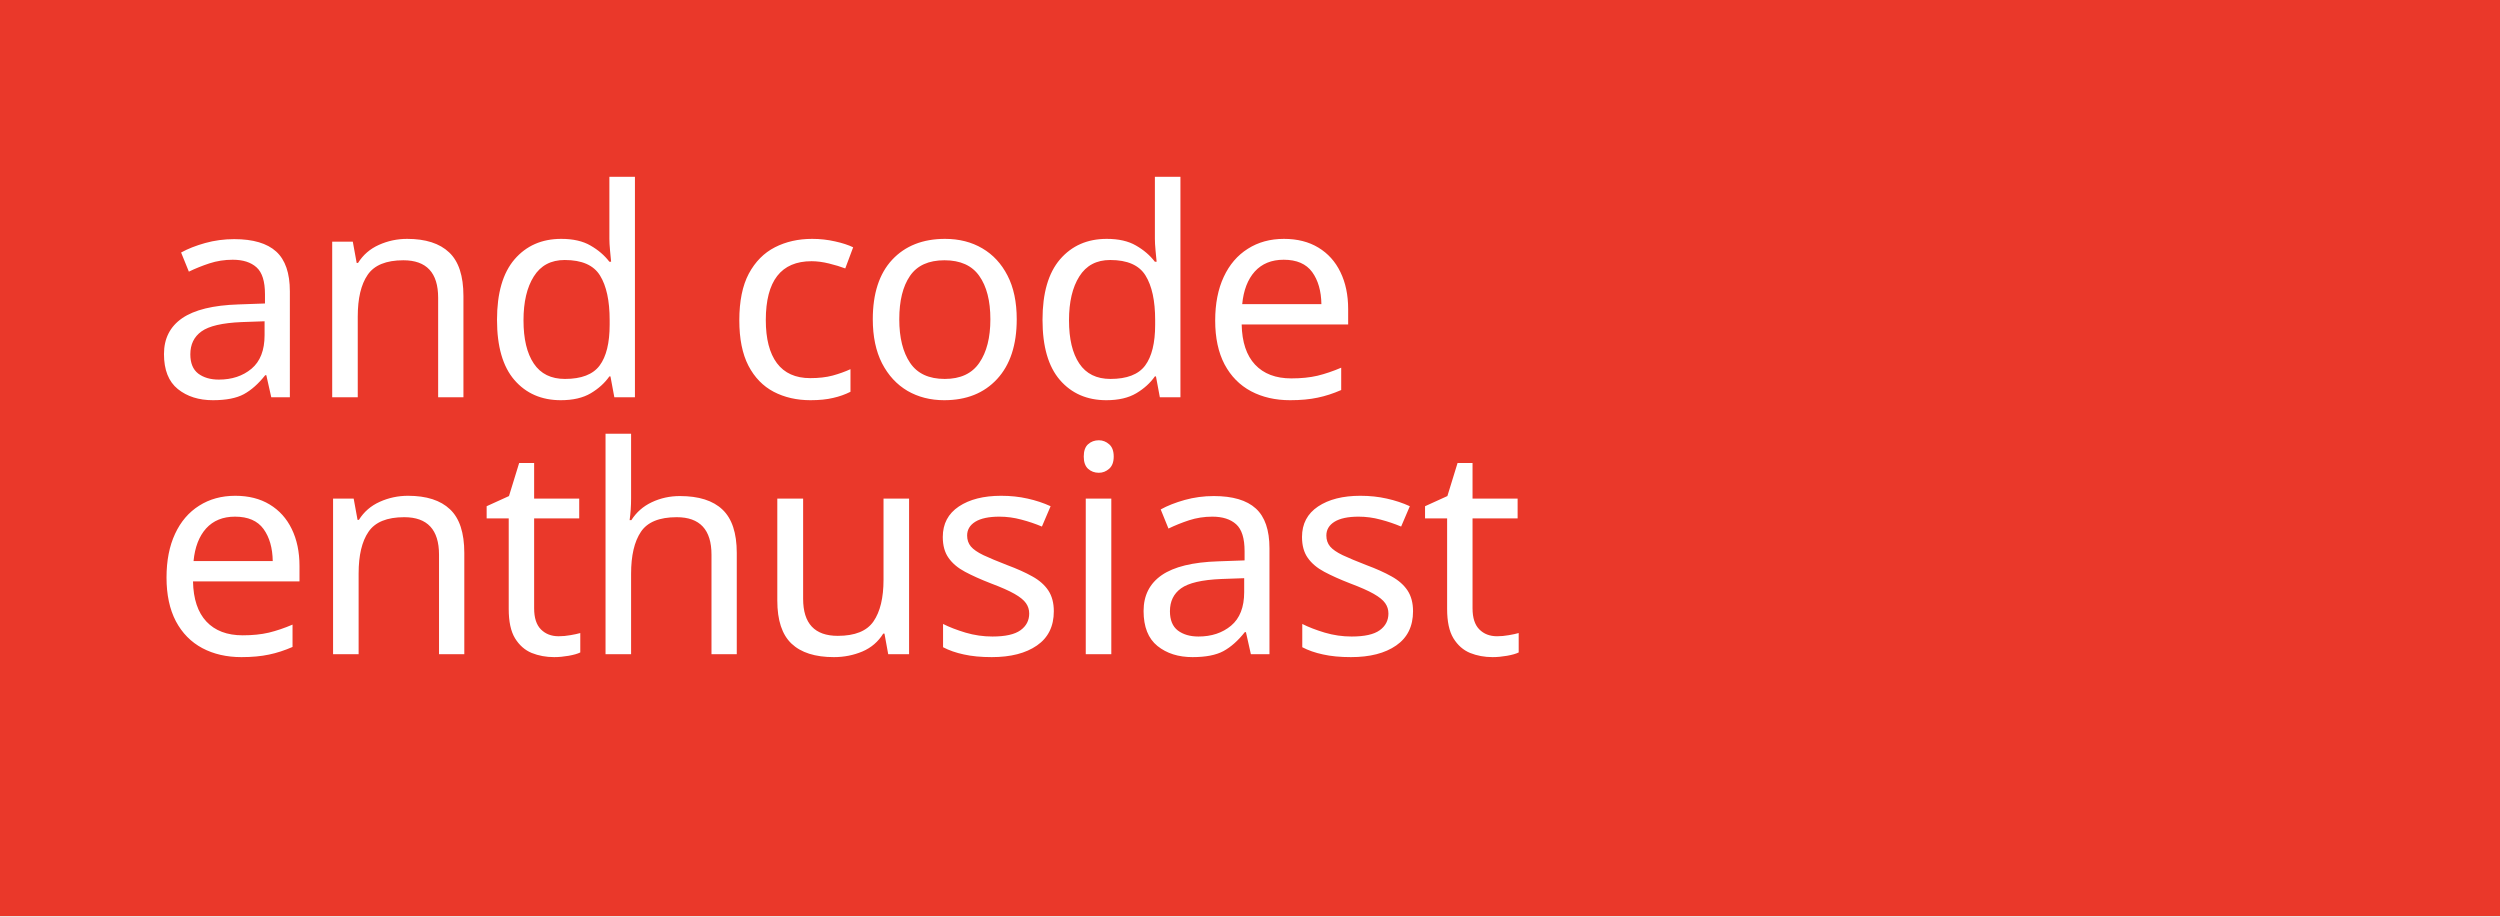
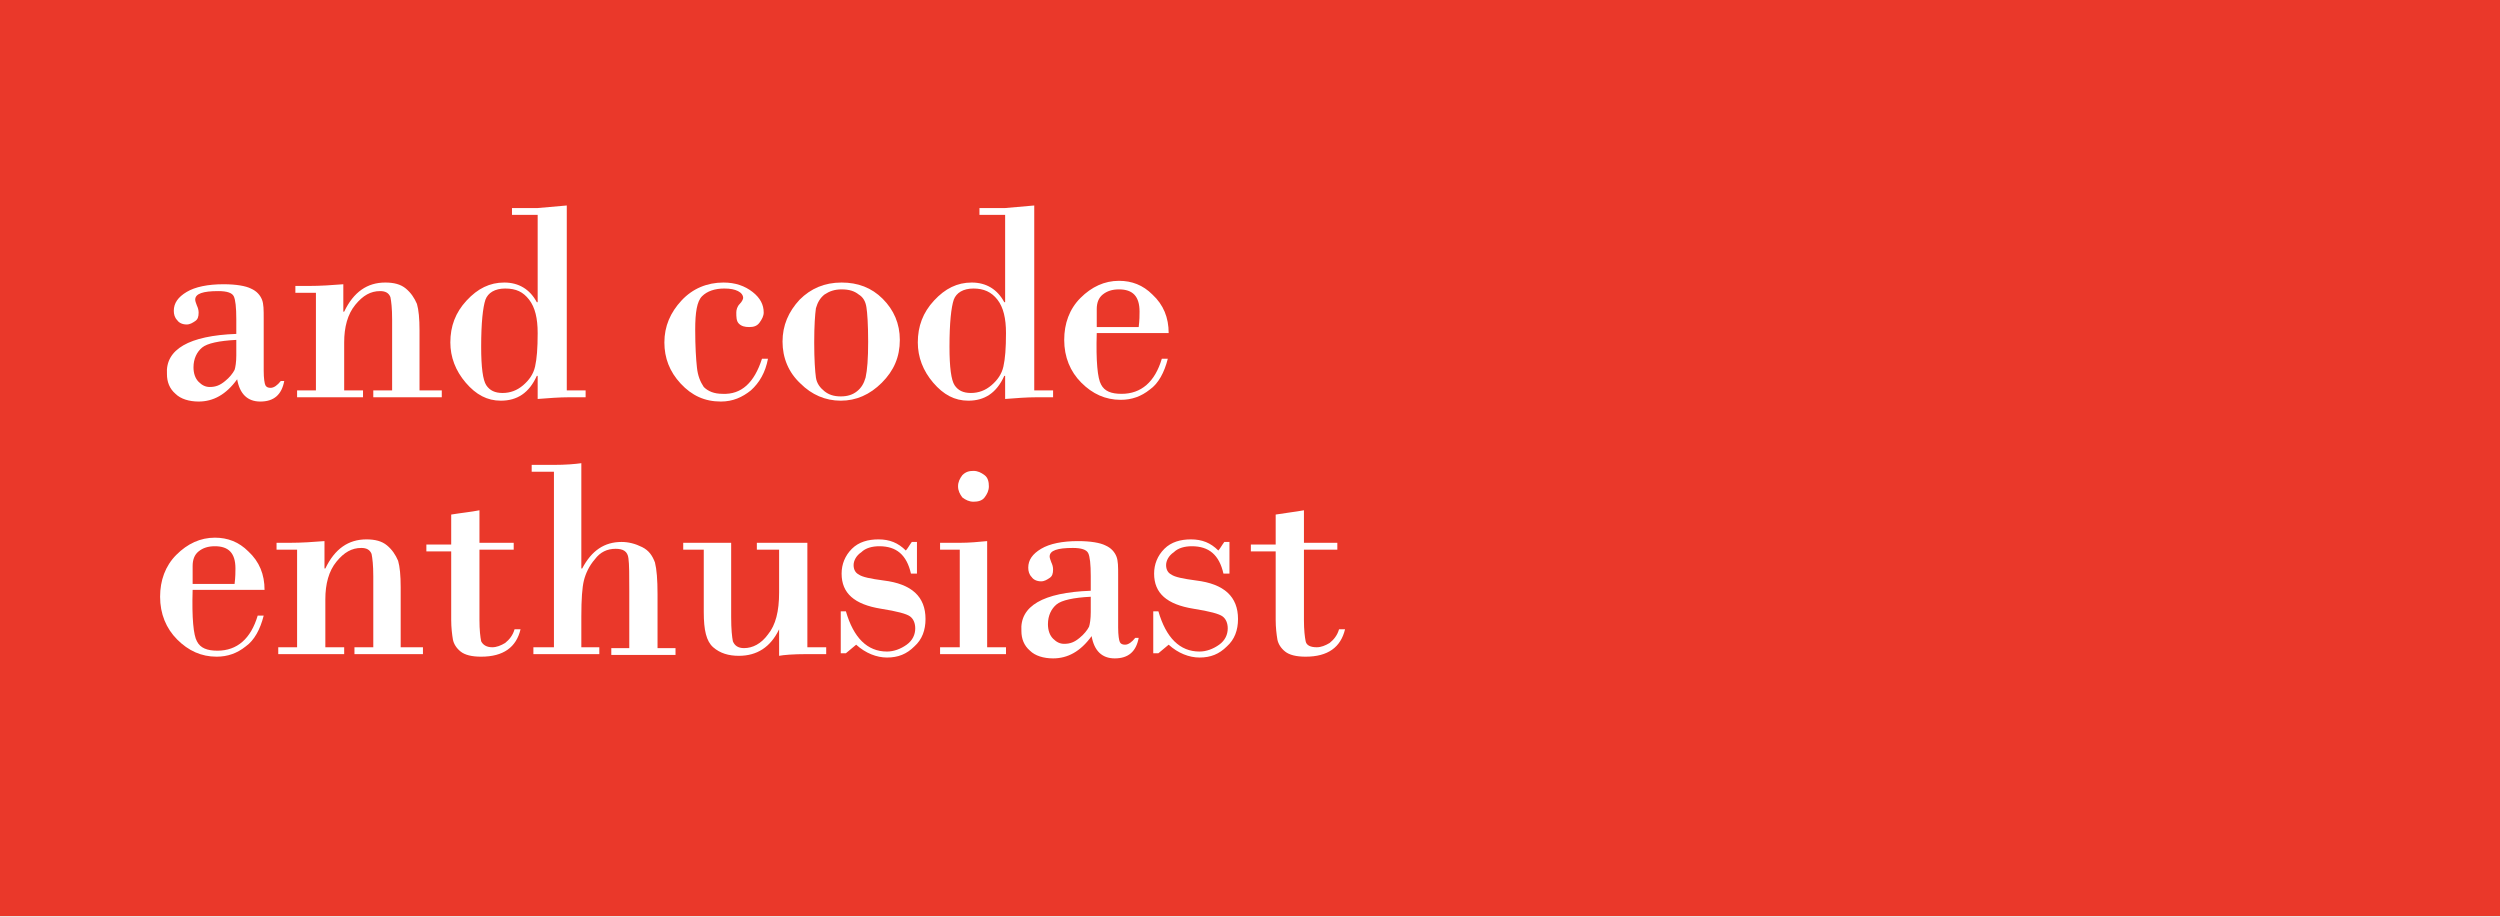
- <svg xmlns="http://www.w3.org/2000/svg" width="292" height="107" viewBox="0 0 292 107">
-   <defs>
-     <style>
-       .cls-1 {
-         fill: #ea382a;
-       }
- 
-       .cls-2 {
-         font-size: 33.89px;
-         fill: #fff;
-         font-family: BodoniMT, Bodoni MT;
-         letter-spacing: -0.02em;
-       }
-     </style>
-   </defs>
-   <g id="Livello_2" data-name="Livello 2">
-     <g id="Livello_6" data-name="Livello 6">
-       <rect class="cls-1" width="292" height="107" />
-       <text class="cls-2" transform="translate(17.59 46.4)">and code <tspan x="0" y="30.01">enthusiast</tspan>
-       </text>
+ <svg xmlns="http://www.w3.org/2000/svg" version="1.1" id="Livello_1" x="0px" y="0px" viewBox="0 0 292 107" style="enable-background:new 0 0 292 107;" xml:space="preserve">
+   <style type="text/css">
+ 	.st0{fill:#EA382A;}
+ 	.st1{enable-background:new    ;}
+ 	.st2{fill:#FFFFFF;}
+ </style>
+   <g id="Livello_6">
+     <g>
+       <rect class="st0" width="292" height="107" />
+     </g>
+     <g class="st1">
+       <path class="st2" d="M27.6,39v-1.7c0-1.4-0.1-2.3-0.3-2.7c-0.2-0.4-0.8-0.6-1.8-0.6c-1.8,0-2.7,0.3-2.7,1c0,0.2,0.1,0.4,0.2,0.7    c0.1,0.2,0.2,0.5,0.2,0.8c0,0.5-0.1,0.8-0.4,1s-0.6,0.4-1,0.4c-0.5,0-0.9-0.2-1.1-0.5c-0.3-0.3-0.4-0.7-0.4-1.1    c0-0.9,0.5-1.6,1.5-2.2c1-0.6,2.5-0.9,4.3-0.9c1.5,0,2.6,0.2,3.2,0.5c0.7,0.3,1.1,0.8,1.3,1.3c0.2,0.5,0.2,1.2,0.2,2.2v6.1    c0,0.9,0.1,1.5,0.2,1.7c0.1,0.2,0.3,0.3,0.6,0.3c0.4,0,0.8-0.3,1.2-0.8h0.4c-0.3,1.6-1.2,2.4-2.8,2.4c-1.5,0-2.4-0.9-2.7-2.6    c-1.3,1.8-2.8,2.6-4.5,2.6c-1.1,0-2.1-0.3-2.7-0.9c-0.7-0.6-1-1.4-1-2.3C19.3,40.8,22.1,39.2,27.6,39z M27.6,41.5v-1.8    c-2,0.1-3.4,0.4-4,0.9s-1,1.3-1,2.3c0,0.7,0.2,1.3,0.6,1.7c0.4,0.4,0.8,0.6,1.3,0.6c0.7,0,1.2-0.2,1.8-0.7    c0.5-0.4,0.9-0.9,1.1-1.3C27.5,42.9,27.6,42.3,27.6,41.5z" />
+       <path class="st2" d="M36.9,45.6V34.2h-2.4v-0.8H36c1.5,0,2.8-0.1,4.1-0.2v3.2h0.1c1.1-2.3,2.7-3.4,4.8-3.4c1,0,1.8,0.2,2.4,0.7    c0.6,0.5,1,1.1,1.3,1.8c0.2,0.7,0.3,1.7,0.3,3.1v7h2.6v0.8h-8v-0.8h2.2v-8.3c0-1.3-0.1-2.1-0.2-2.6c-0.2-0.5-0.6-0.7-1.2-0.7    c-1.1,0-2,0.5-2.9,1.6c-0.9,1.1-1.3,2.6-1.3,4.4v5.6h2.2v0.8h-7.7v-0.8H36.9z" />
+       <path class="st2" d="M66.2,24v21.6h2.2v0.8h-1.9c-1.2,0-2.4,0.1-3.7,0.2v-2.7h-0.1c-0.9,2-2.3,2.9-4.2,2.9c-1.6,0-2.9-0.7-4.1-2.1    c-1.2-1.4-1.8-3-1.8-4.7c0-1.9,0.6-3.5,1.9-4.9s2.7-2.1,4.4-2.1c1.7,0,3,0.8,3.8,2.3h0.1V25.1h-3v-0.8h3    C63.9,24.2,65.1,24.1,66.2,24z M59,33.7c-1.2,0-2,0.5-2.3,1.3c-0.3,0.9-0.5,2.7-0.5,5.5c0,2.4,0.2,3.9,0.6,4.5    c0.4,0.6,1,0.9,1.9,0.9c0.9,0,1.7-0.3,2.4-0.9s1.2-1.3,1.4-2.2s0.3-2.1,0.3-3.9c0-1.7-0.3-3-1-3.9S60.3,33.7,59,33.7z" />
+       <path class="st2" d="M89,41.9h0.7c-0.3,1.6-1,2.8-2,3.7c-1,0.8-2.1,1.3-3.5,1.3c-1.9,0-3.4-0.7-4.7-2.1c-1.3-1.4-1.9-3-1.9-4.8    c0-1.9,0.7-3.5,2-4.9c1.3-1.4,3-2.1,4.9-2.1c1.4,0,2.5,0.4,3.4,1.1c0.9,0.7,1.3,1.5,1.3,2.4c0,0.4-0.2,0.8-0.5,1.2    c-0.3,0.4-0.7,0.5-1.2,0.5c-0.5,0-0.9-0.1-1.2-0.4S86,37,86,36.5c0-0.3,0.1-0.7,0.4-1s0.4-0.6,0.4-0.7c0-0.3-0.2-0.6-0.6-0.8    c-0.4-0.2-0.9-0.3-1.6-0.3c-1.1,0-2,0.3-2.6,0.9c-0.6,0.6-0.8,1.9-0.8,3.9s0.1,3.5,0.2,4.4c0.1,1,0.4,1.7,0.8,2.3    c0.5,0.5,1.2,0.8,2.2,0.8C86.6,46.1,88.1,44.7,89,41.9z" />
+       <path class="st2" d="M91.4,39.9c0-1.9,0.7-3.5,2-4.9c1.3-1.3,2.9-2,4.9-2c1.9,0,3.5,0.6,4.8,1.9s2,2.9,2,4.8c0,2-0.7,3.6-2.1,5    c-1.4,1.4-3,2.1-4.8,2.1c-1.8,0-3.4-0.7-4.7-2C92.1,43.5,91.4,41.8,91.4,39.9z M101.4,39.9c0-2-0.1-3.4-0.2-4    c-0.1-0.7-0.4-1.2-0.9-1.5c-0.5-0.4-1.1-0.6-2-0.6c-0.8,0-1.4,0.2-2,0.6c-0.5,0.4-0.8,0.9-1,1.6c-0.1,0.7-0.2,2-0.2,4    c0,2,0.1,3.4,0.2,4.1s0.5,1.2,1,1.6s1.1,0.6,1.9,0.6c0.8,0,1.4-0.2,1.9-0.6c0.5-0.4,0.8-0.9,1-1.6    C101.3,43.2,101.4,41.9,101.4,39.9z" />
+       <path class="st2" d="M120.8,24v21.6h2.2v0.8h-1.9c-1.2,0-2.4,0.1-3.7,0.2v-2.7h-0.1c-0.9,2-2.3,2.9-4.2,2.9    c-1.6,0-2.9-0.7-4.1-2.1c-1.2-1.4-1.8-3-1.8-4.7c0-1.9,0.6-3.5,1.9-4.9s2.7-2.1,4.4-2.1c1.7,0,3,0.8,3.8,2.3h0.1V25.1h-3v-0.8h3    C118.6,24.2,119.7,24.1,120.8,24z M113.7,33.7c-1.2,0-2,0.5-2.3,1.3c-0.3,0.9-0.5,2.7-0.5,5.5c0,2.4,0.2,3.9,0.6,4.5    c0.4,0.6,1,0.9,1.9,0.9c0.9,0,1.7-0.3,2.4-0.9s1.2-1.3,1.4-2.2s0.3-2.1,0.3-3.9c0-1.7-0.3-3-1-3.9S114.9,33.7,113.7,33.7z" />
+       <path class="st2" d="M136.5,38.9h-8.4c-0.1,3.3,0.1,5.3,0.5,6c0.4,0.8,1.2,1.1,2.4,1.1c2.3,0,3.9-1.4,4.7-4.1h0.7    c-0.4,1.6-1.1,2.9-2.1,3.6c-1,0.8-2.1,1.2-3.4,1.2c-1.8,0-3.3-0.7-4.6-2s-2-3-2-5c0-1.9,0.6-3.6,1.9-4.9c1.3-1.3,2.8-2,4.5-2    c1.5,0,2.8,0.5,3.9,1.6C135.9,35.6,136.5,37.1,136.5,38.9z M128.2,38.2h4.8c0.1-0.8,0.1-1.4,0.1-1.8c0-1.8-0.8-2.6-2.4-2.6    c-0.8,0-1.4,0.2-1.9,0.6c-0.5,0.4-0.7,1-0.7,1.7V38.2z" />
+     </g>
+     <g class="st1">
+       <path class="st2" d="M30.9,68.9h-8.4c-0.1,3.3,0.1,5.3,0.5,6c0.4,0.8,1.2,1.1,2.4,1.1c2.3,0,3.9-1.4,4.7-4.1h0.7    c-0.4,1.6-1.1,2.9-2.1,3.6c-1,0.8-2.1,1.2-3.4,1.2c-1.8,0-3.3-0.7-4.6-2s-2-3-2-5c0-1.9,0.6-3.6,1.9-4.9c1.3-1.3,2.8-2,4.5-2    c1.5,0,2.8,0.5,3.9,1.6C30.3,65.6,30.9,67.1,30.9,68.9z M22.6,68.2h4.8c0.1-0.8,0.1-1.4,0.1-1.8c0-1.8-0.8-2.6-2.4-2.6    c-0.8,0-1.4,0.2-1.9,0.6c-0.5,0.4-0.7,1-0.7,1.7V68.2z" />
+       <path class="st2" d="M34.7,75.6V64.2h-2.4v-0.8h1.5c1.5,0,2.8-0.1,4.1-0.2v3.2H38c1.1-2.3,2.7-3.4,4.8-3.4c1,0,1.8,0.2,2.4,0.7    c0.6,0.5,1,1.1,1.3,1.8c0.2,0.7,0.3,1.7,0.3,3.1v7h2.6v0.8h-8v-0.8h2.2v-8.3c0-1.3-0.1-2.1-0.2-2.6c-0.2-0.5-0.6-0.7-1.2-0.7    c-1.1,0-2,0.5-2.9,1.6c-0.9,1.1-1.3,2.6-1.3,4.4v5.6h2.2v0.8h-7.7v-0.8H34.7z" />
+       <path class="st2" d="M56,59.6v3.8H60v0.8H56v8.2c0,1.2,0.1,2,0.2,2.5c0.2,0.4,0.6,0.7,1.3,0.7c0.5,0,1-0.2,1.5-0.5    c0.5-0.4,0.9-0.9,1.1-1.6h0.7c-0.5,2.1-2,3.2-4.6,3.2c-1.1,0-1.9-0.2-2.4-0.6c-0.5-0.4-0.8-0.9-0.9-1.4c-0.1-0.6-0.2-1.4-0.2-2.3    v-8h-2.9v-0.8h2.9v-3.5C53.9,59.9,55,59.8,56,59.6z" />
+       <path class="st2" d="M64.7,75.6V55.1h-2.6v-0.8h2.5c1.5,0,2.6-0.1,3.3-0.2v12.3H68c1.1-2.1,2.6-3.1,4.6-3.1c0.8,0,1.6,0.2,2.4,0.6    c0.8,0.4,1.2,1,1.5,1.8c0.2,0.8,0.3,2,0.3,3.7v6.3h2.1v0.8h-7.5v-0.8h2.1V69c0-1.8,0-3.1-0.1-3.8c-0.1-0.8-0.6-1.1-1.5-1.1    c-1,0-1.8,0.4-2.4,1.2c-0.7,0.8-1.1,1.7-1.3,2.5C68,68.6,67.9,70,67.9,72v3.6H70v0.8h-7.7v-0.8H64.7z" />
+       <path class="st2" d="M94.3,63.4v12.2h2.2v0.8h-2.2c-1.7,0-2.8,0.1-3.3,0.2v-3.1H91c-1,2.1-2.6,3.1-4.7,3.1c-1.2,0-2.2-0.3-3-1    s-1.1-2-1.1-4.1v-7.3h-2.4v-0.8h5.6v8.7c0,1.4,0.1,2.3,0.2,2.8c0.2,0.5,0.6,0.8,1.3,0.8c1,0,2-0.5,2.8-1.6    c0.9-1.1,1.3-2.7,1.3-4.9v-5h-2.6v-0.8H94.3z" />
+       <path class="st2" d="M107.1,63.3V67h-0.7c-0.5-2.2-1.7-3.2-3.7-3.2c-0.8,0-1.6,0.2-2.1,0.7c-0.6,0.4-0.9,1-0.9,1.5    c0,0.5,0.2,0.9,0.6,1.1c0.4,0.3,1.4,0.5,2.9,0.7c3.3,0.4,4.9,1.9,4.9,4.5c0,1.3-0.4,2.4-1.3,3.2c-0.9,0.9-1.9,1.3-3.2,1.3    c-1.2,0-2.5-0.5-3.6-1.5l-1.2,1h-0.6v-4.9h0.6c0.9,3.1,2.5,4.7,4.8,4.7c0.8,0,1.6-0.3,2.3-0.8c0.7-0.5,1-1.2,1-1.9    c0-0.6-0.2-1.1-0.6-1.4s-1.5-0.6-3.4-0.9c-3.1-0.5-4.6-1.8-4.6-4.1c0-1.1,0.4-2.1,1.2-2.9c0.8-0.8,1.9-1.1,3.1-1.1    c1.3,0,2.3,0.4,3.2,1.3c0.2-0.2,0.4-0.6,0.7-1H107.1z" />
+       <path class="st2" d="M115.3,63.2v12.4h2.2v0.8h-7.7v-0.8h2.3V64.2h-2.3v-0.8h2.3C113.2,63.4,114.3,63.3,115.3,63.2z M111.9,56.8    c0-0.5,0.2-0.9,0.5-1.3c0.4-0.4,0.8-0.5,1.3-0.5s0.9,0.2,1.3,0.5c0.4,0.3,0.5,0.8,0.5,1.3c0,0.5-0.2,0.9-0.5,1.3s-0.8,0.5-1.3,0.5    c-0.5,0-0.9-0.2-1.3-0.5C112.1,57.7,111.9,57.3,111.9,56.8z" />
+       <path class="st2" d="M127.4,69v-1.7c0-1.4-0.1-2.3-0.3-2.7c-0.2-0.4-0.8-0.6-1.8-0.6c-1.8,0-2.7,0.3-2.7,1c0,0.2,0.1,0.4,0.2,0.7    c0.1,0.2,0.2,0.5,0.2,0.8c0,0.5-0.1,0.8-0.4,1s-0.6,0.4-1,0.4c-0.5,0-0.9-0.2-1.1-0.5c-0.3-0.3-0.4-0.7-0.4-1.1    c0-0.9,0.5-1.6,1.5-2.2c1-0.6,2.5-0.9,4.3-0.9c1.5,0,2.6,0.2,3.2,0.5c0.7,0.3,1.1,0.8,1.3,1.3c0.2,0.5,0.2,1.2,0.2,2.2v6.1    c0,0.9,0.1,1.5,0.2,1.7c0.1,0.2,0.3,0.3,0.6,0.3c0.4,0,0.8-0.3,1.2-0.8h0.4c-0.3,1.6-1.2,2.4-2.8,2.4c-1.5,0-2.4-0.9-2.7-2.6    c-1.3,1.8-2.8,2.6-4.5,2.6c-1.1,0-2.1-0.3-2.7-0.9c-0.7-0.6-1-1.4-1-2.3C119.1,70.8,121.8,69.2,127.4,69z M127.4,71.5v-1.8    c-2,0.1-3.4,0.4-4,0.9s-1,1.3-1,2.3c0,0.7,0.2,1.3,0.6,1.7c0.4,0.4,0.8,0.6,1.3,0.6c0.7,0,1.2-0.2,1.8-0.7    c0.5-0.4,0.9-0.9,1.1-1.3C127.3,72.9,127.4,72.3,127.4,71.5z" />
+       <path class="st2" d="M143.6,63.3V67h-0.7c-0.5-2.2-1.7-3.2-3.7-3.2c-0.8,0-1.6,0.2-2.1,0.7c-0.6,0.4-0.9,1-0.9,1.5    c0,0.5,0.2,0.9,0.6,1.1c0.4,0.3,1.4,0.5,2.9,0.7c3.3,0.4,4.9,1.9,4.9,4.5c0,1.3-0.4,2.4-1.3,3.2c-0.9,0.9-1.9,1.3-3.2,1.3    c-1.2,0-2.5-0.5-3.6-1.5l-1.2,1h-0.6v-4.9h0.6c0.9,3.1,2.5,4.7,4.8,4.7c0.8,0,1.6-0.3,2.3-0.8c0.7-0.5,1-1.2,1-1.9    c0-0.6-0.2-1.1-0.6-1.4s-1.5-0.6-3.4-0.9c-3.1-0.5-4.6-1.8-4.6-4.1c0-1.1,0.4-2.1,1.2-2.9c0.8-0.8,1.9-1.1,3.1-1.1    c1.3,0,2.3,0.4,3.2,1.3c0.2-0.2,0.4-0.6,0.7-1H143.6z" />
+       <path class="st2" d="M152.3,59.6v3.8h3.9v0.8h-3.9v8.2c0,1.2,0.1,2,0.2,2.5s0.6,0.7,1.3,0.7c0.5,0,1-0.2,1.5-0.5    c0.5-0.4,0.9-0.9,1.1-1.6h0.7c-0.5,2.1-2,3.2-4.6,3.2c-1.1,0-1.9-0.2-2.4-0.6c-0.5-0.4-0.8-0.9-0.9-1.4c-0.1-0.6-0.2-1.4-0.2-2.3    v-8h-2.9v-0.8h2.9v-3.5C150.2,59.9,151.2,59.8,152.3,59.6z" />
    </g>
  </g>
</svg>
